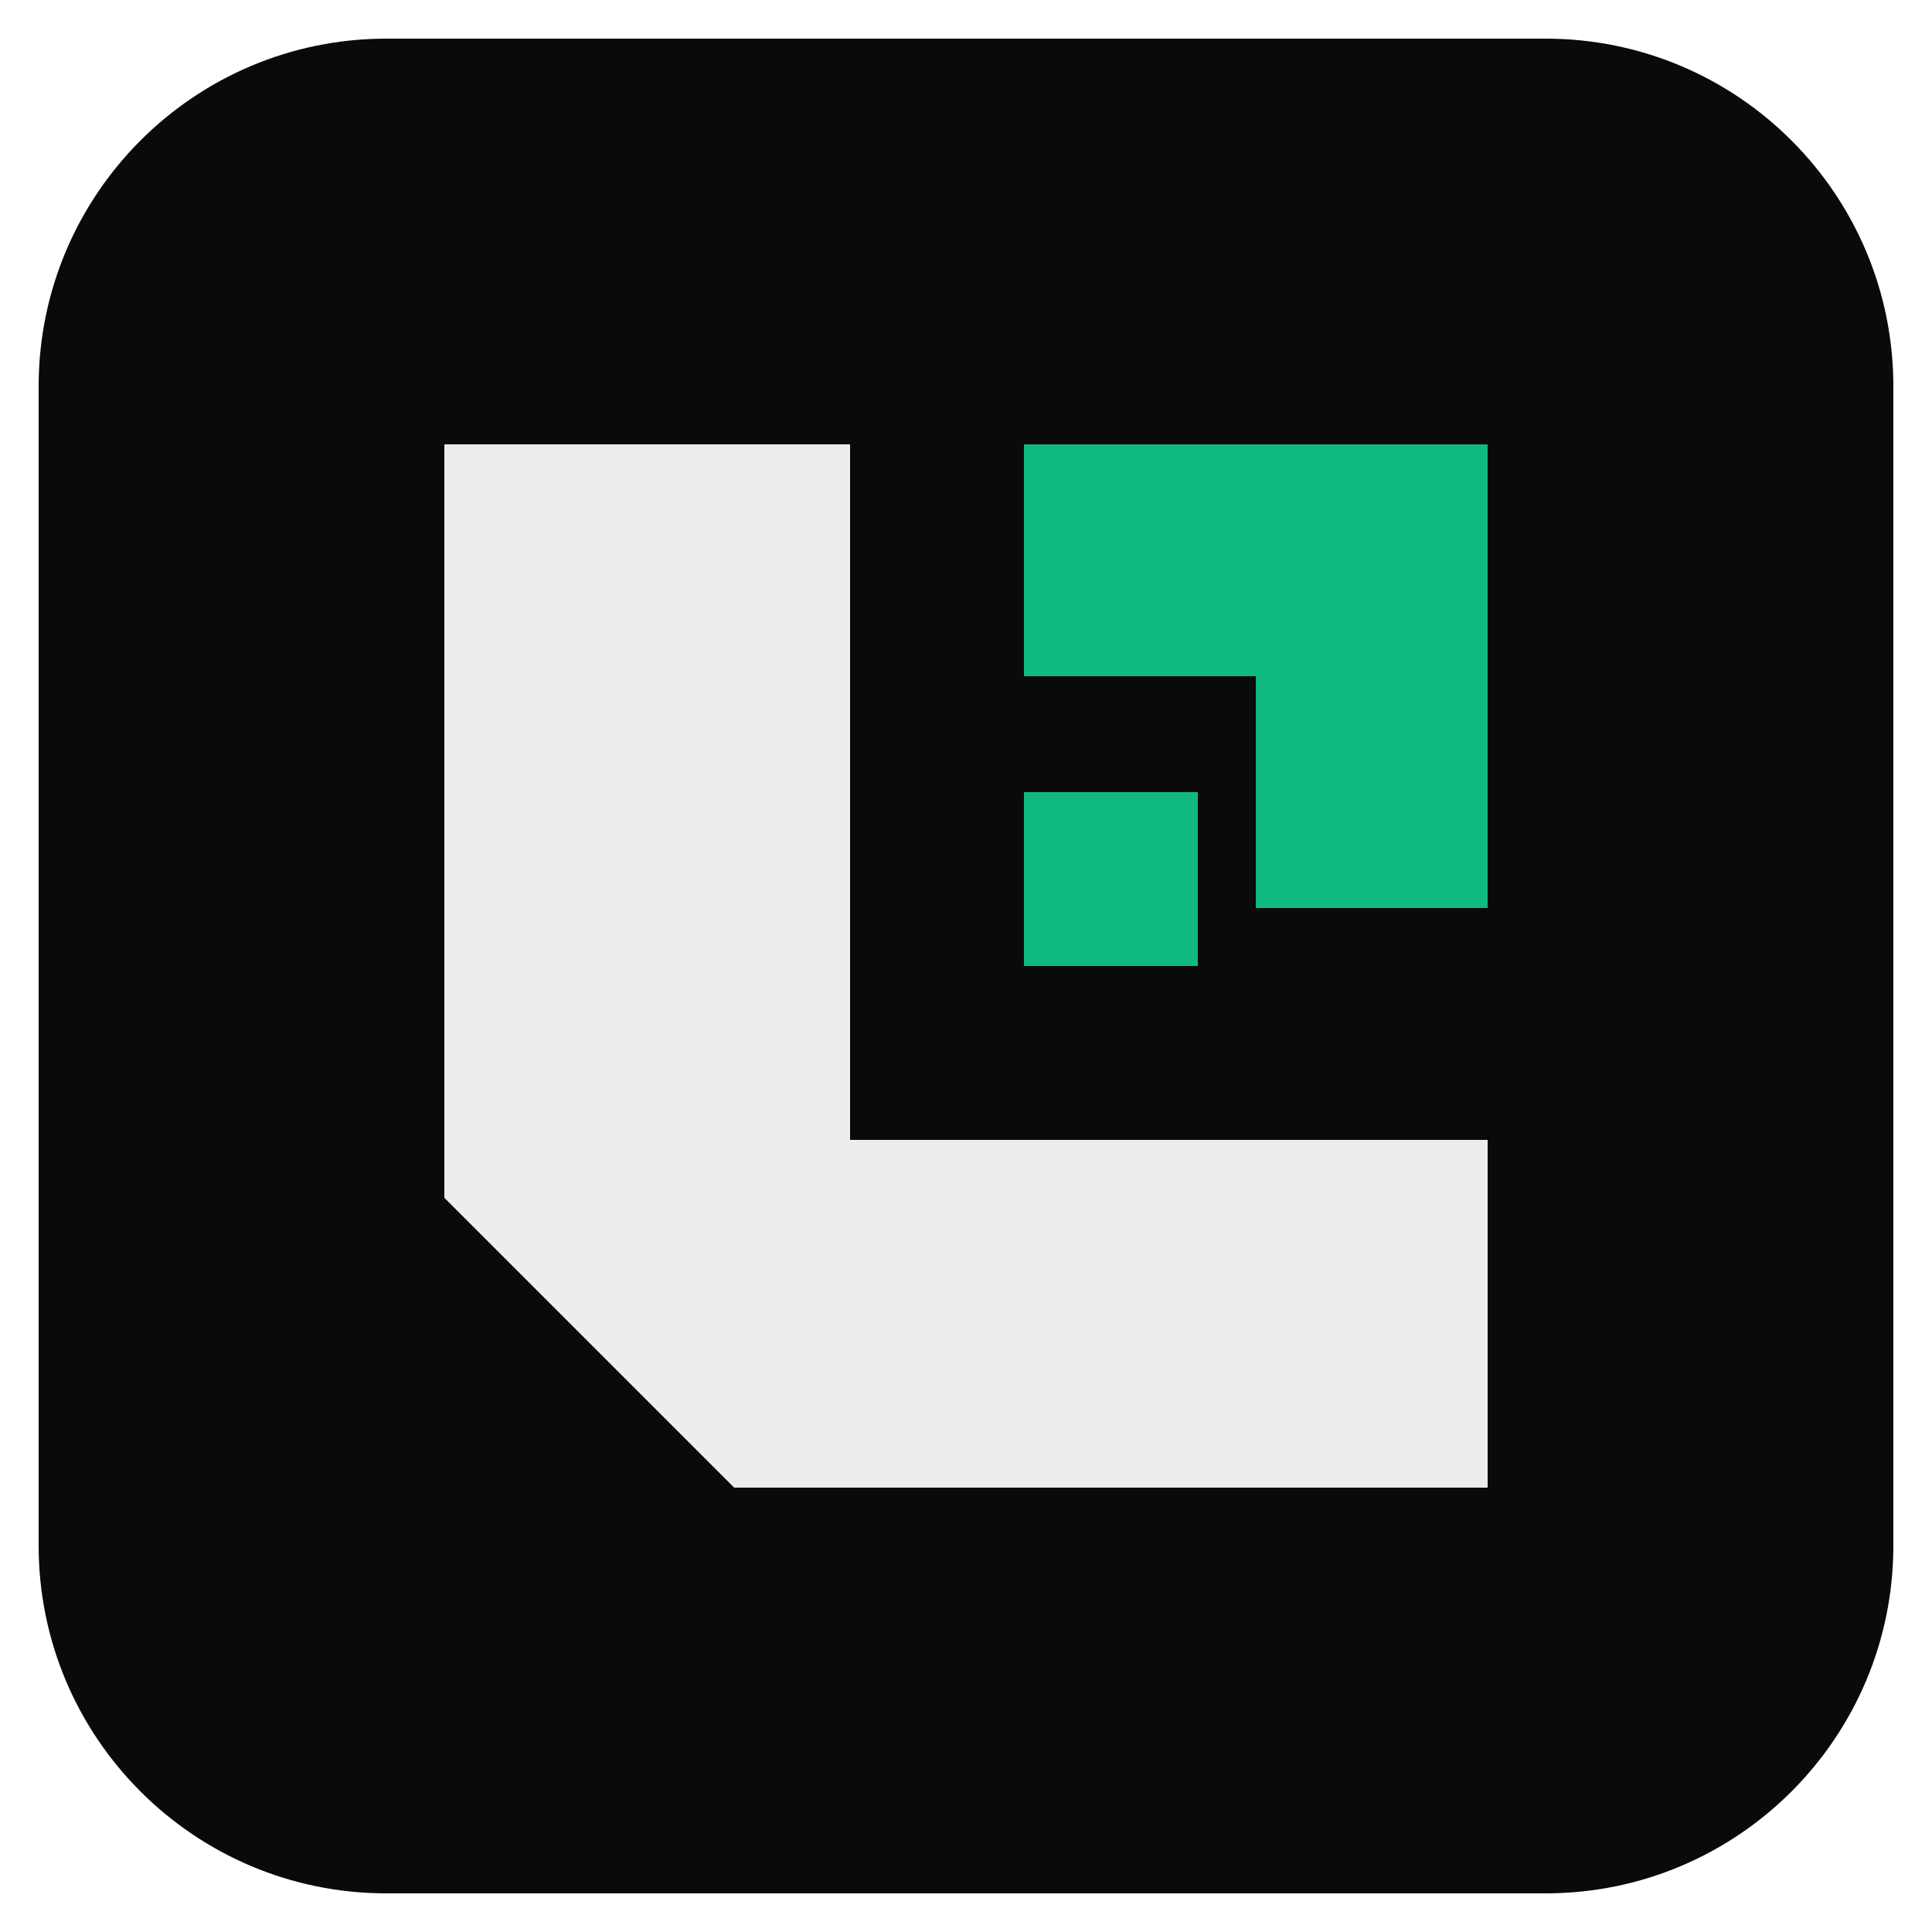
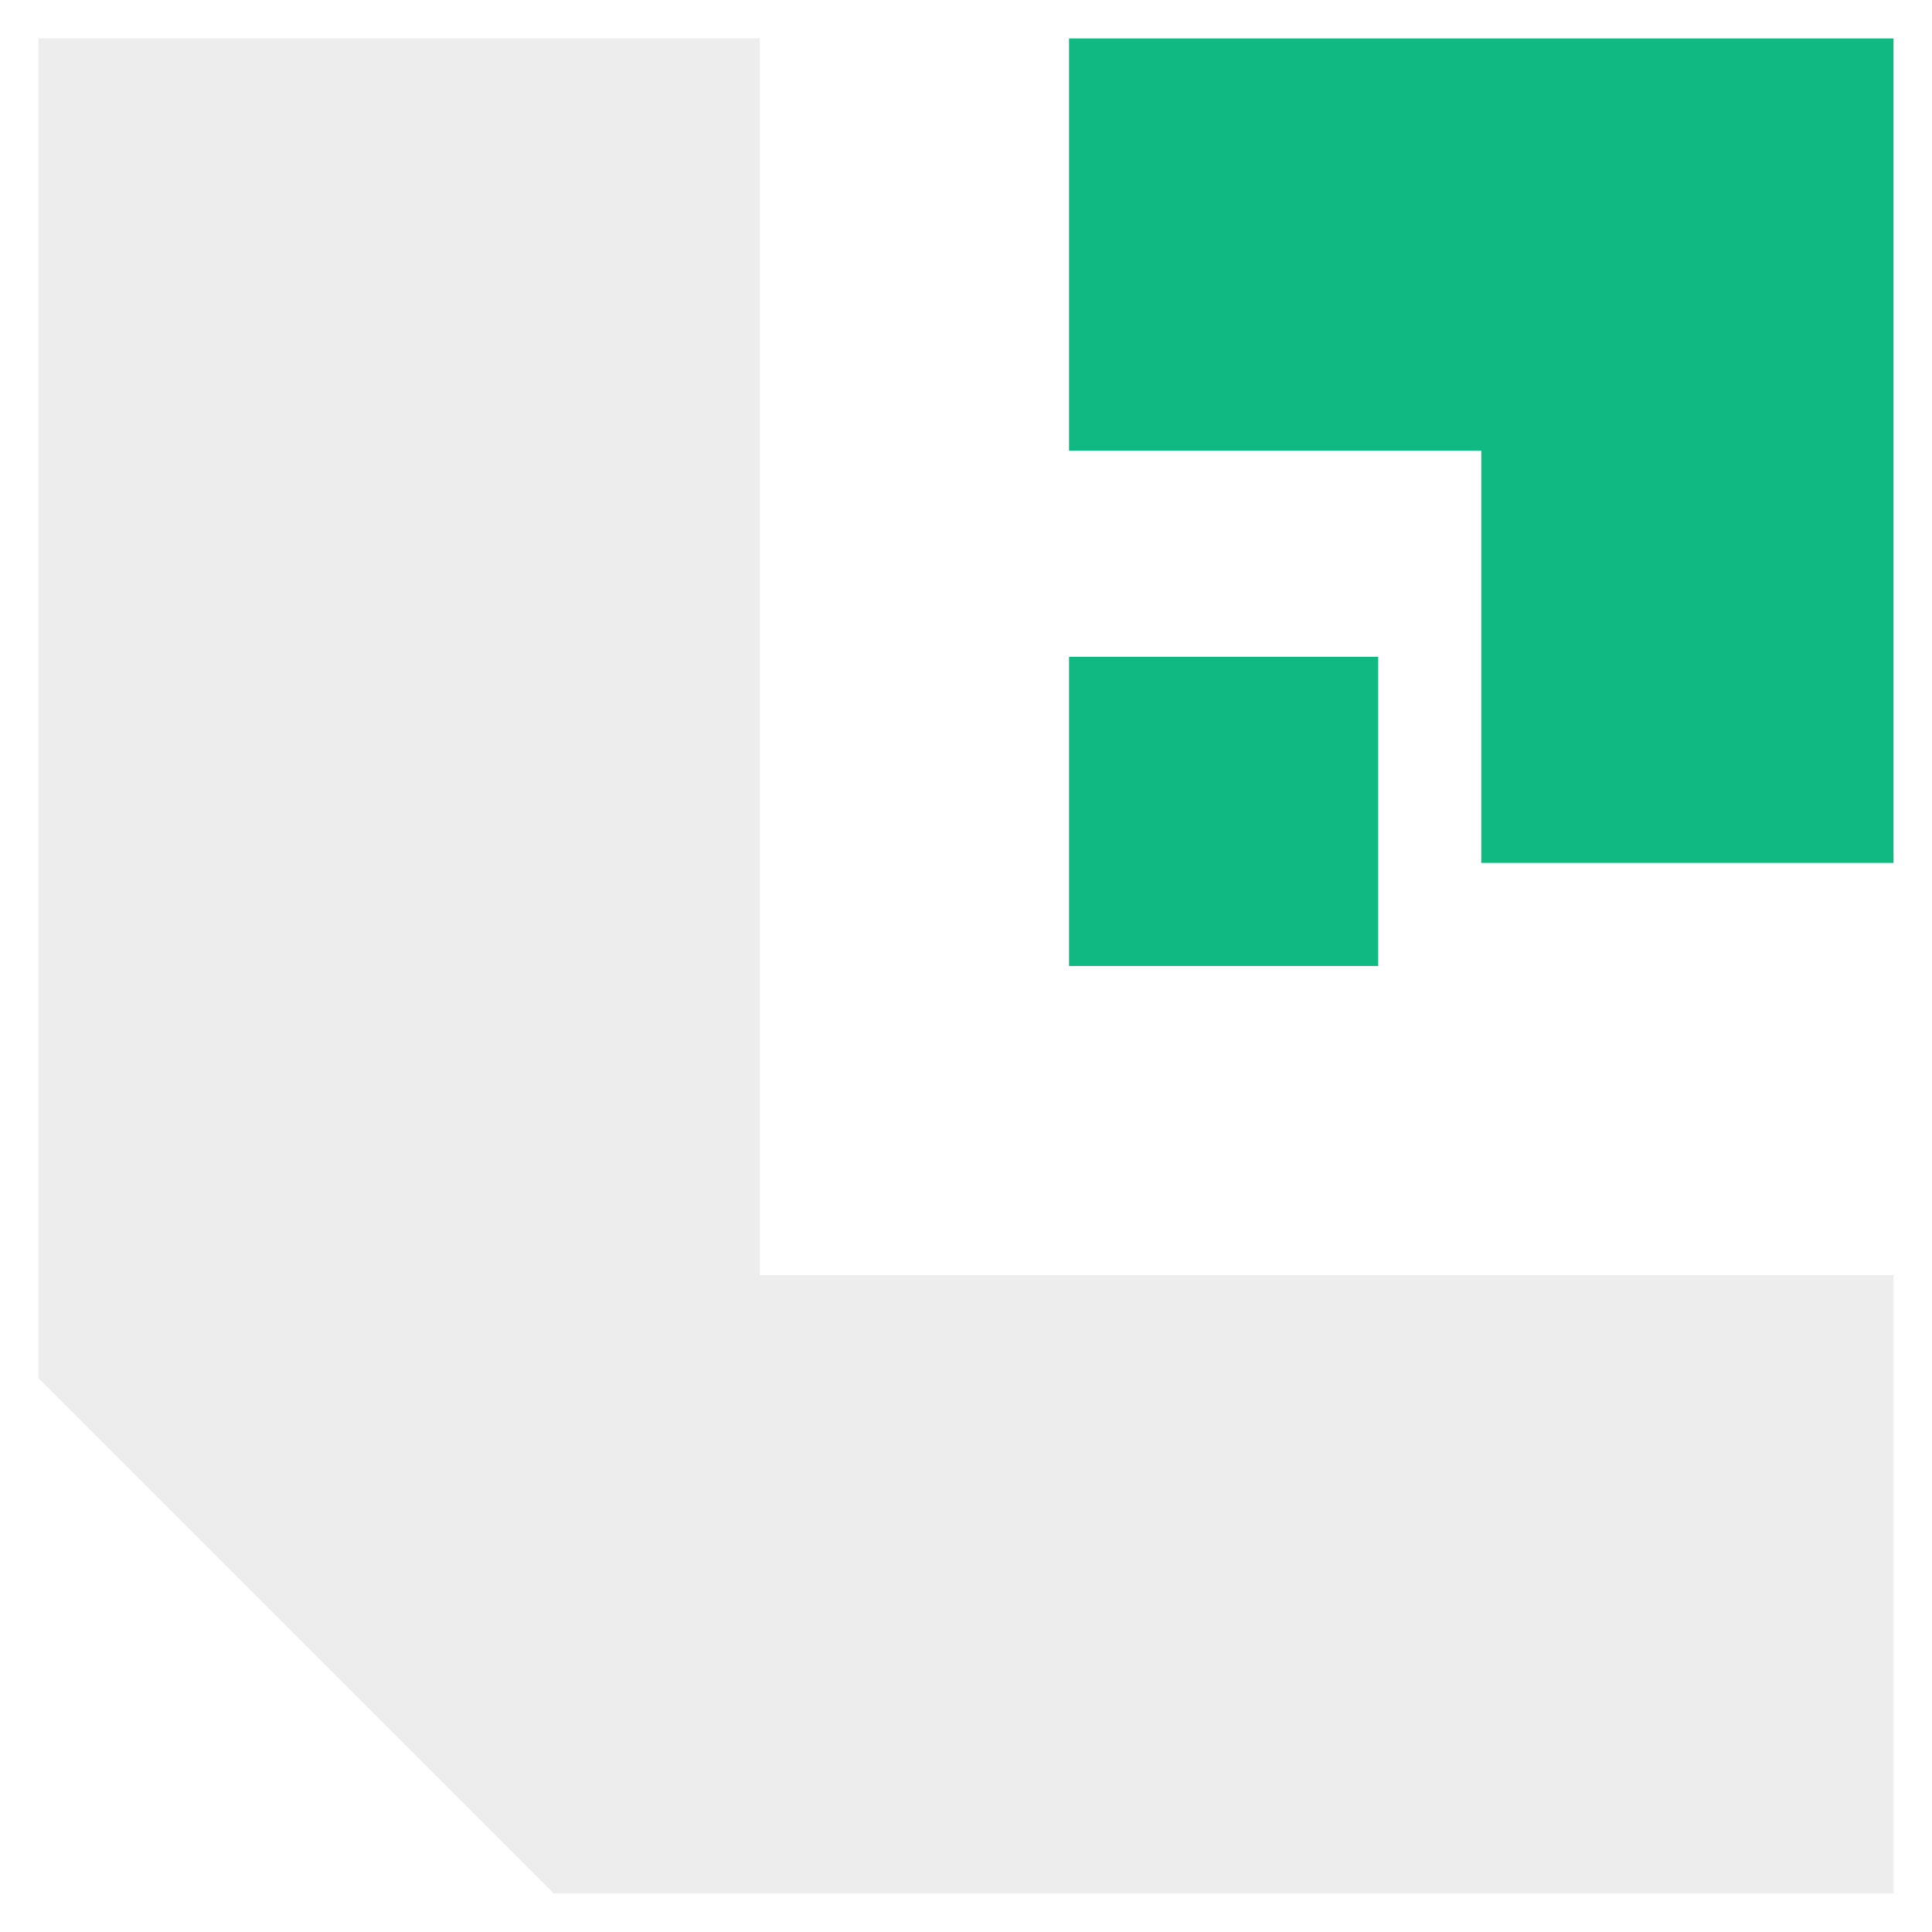
<svg xmlns="http://www.w3.org/2000/svg" viewBox="0 0 256 256" width="256" height="256">
-   <g transform="translate(5.12 5.12) scale(0.96)">
-     <rect x="0" y="0" width="256" height="256" rx="48" fill="#0A0A0A" />
+   <g transform="translate(-90.5 -90.5) scale(1.707)">
    <path d="M56 56 H112 V152 H200 V200 H96 L56 160 Z" fill="#EDEDED" />
    <path d="M136 56 H200 V120 H168 V88 H136 Z" fill="#10B981" />
    <rect x="136" y="104" width="24" height="24" fill="#10B981" />
  </g>
</svg>
